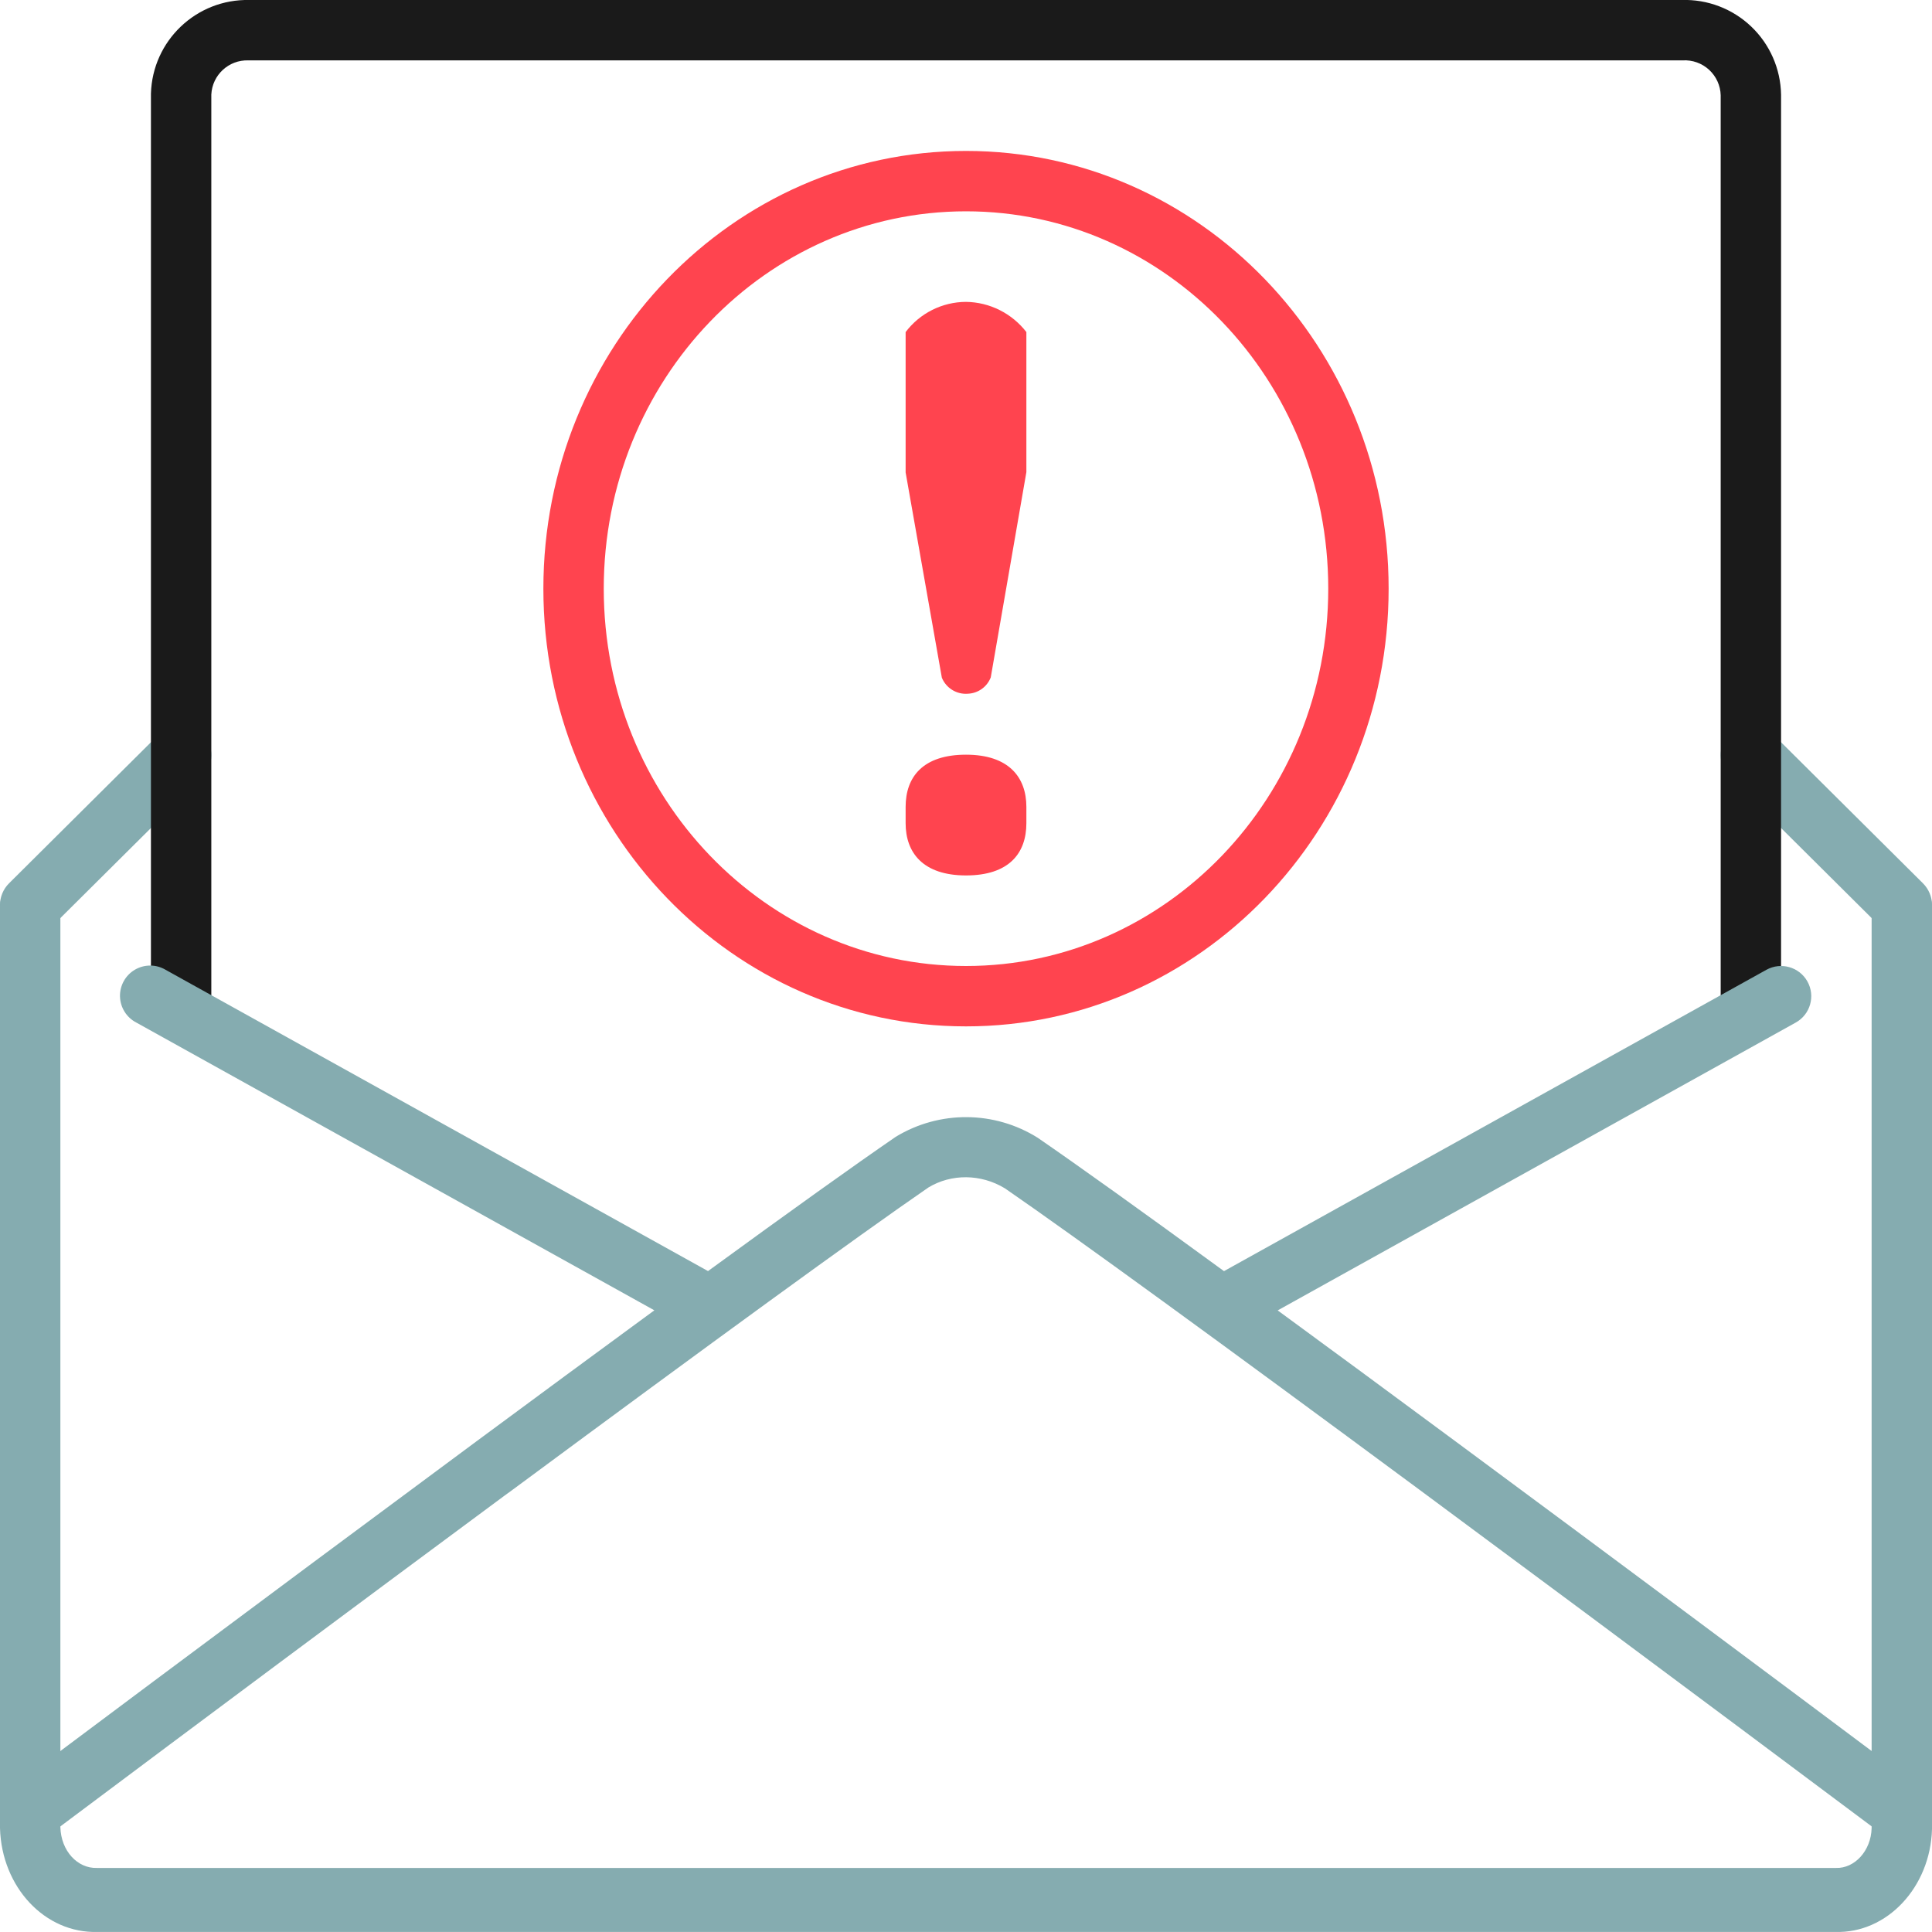
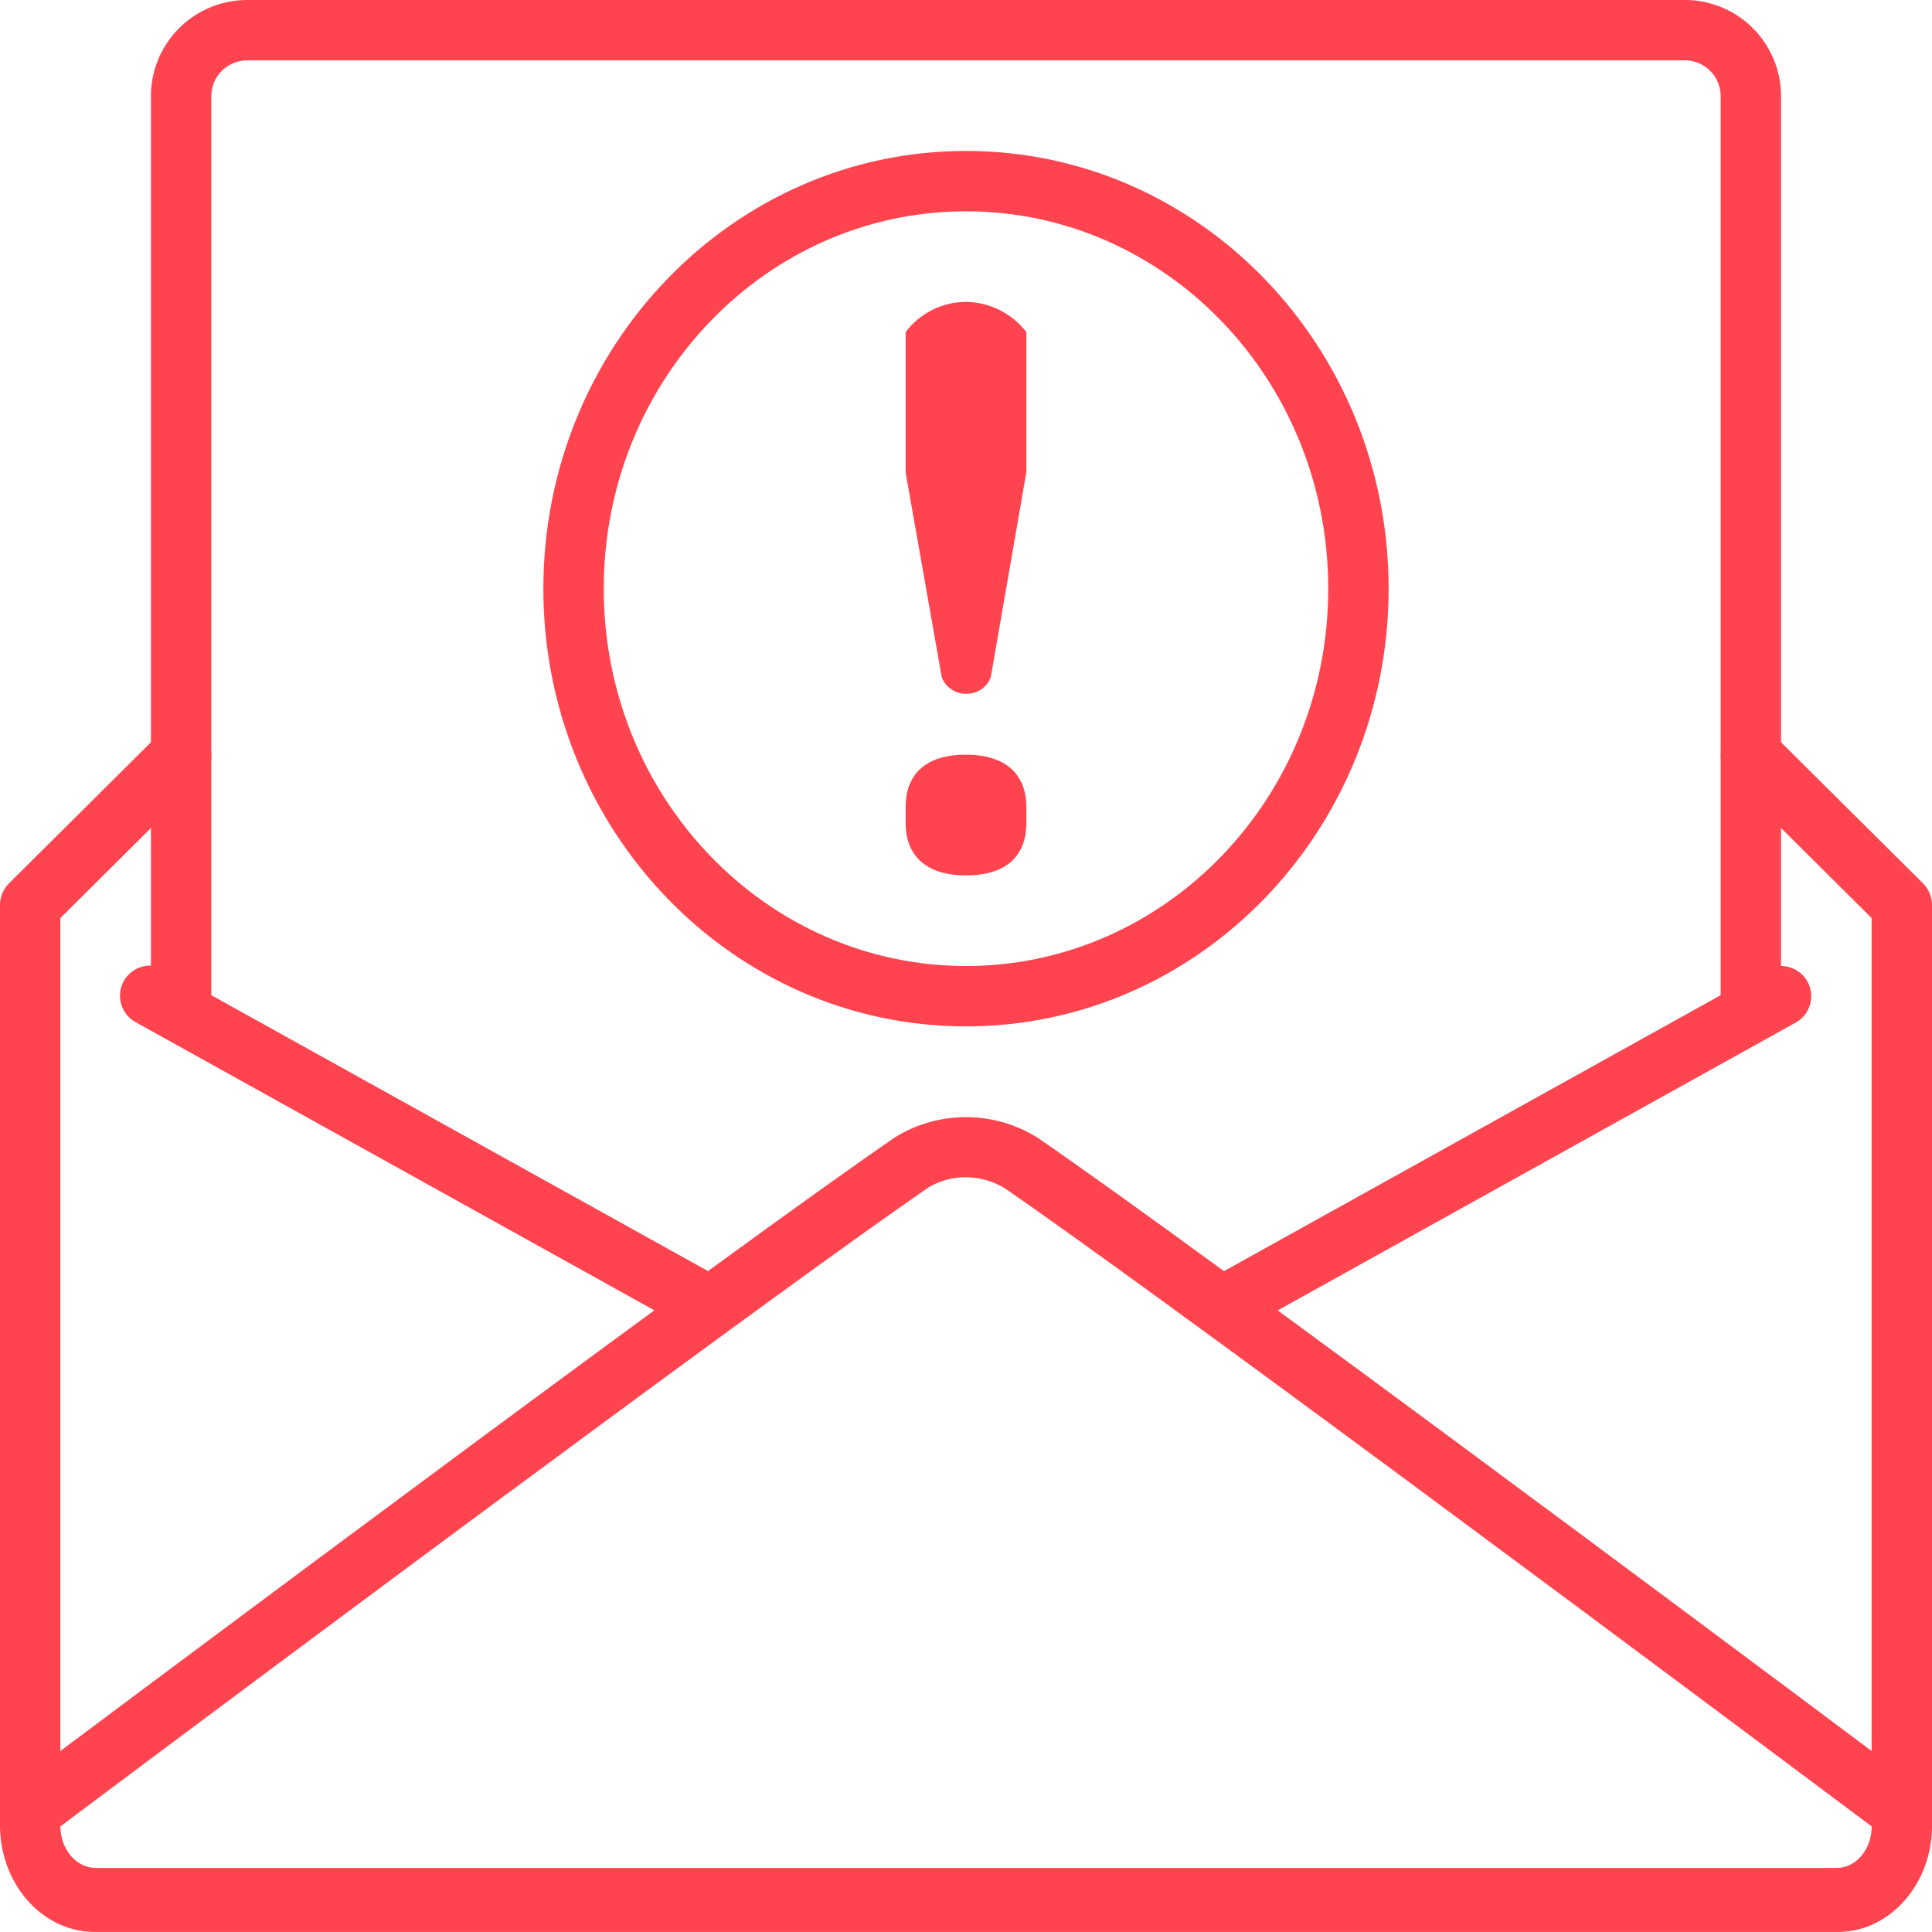
<svg xmlns="http://www.w3.org/2000/svg" width="32" height="32">
  <g fill="none">
-     <path fill="#85ACB0" d="M.85 15.355l2.5-2.485a.512.512 0 00.007-.718.495.495 0 00-.707-.007L.15 14.63a.512.512 0 00-.007.718c.193.2.51.203.707.007zm27.8-2.485l2.5 2.485a.495.495 0 00.707-.007.512.512 0 00-.007-.718l-2.5-2.485a.495.495 0 00-.707.007c-.193.2-.19.521.007.718z" />
-     <path fill="#1A1A1A" d="M3.5 16.5V1.566A.595.595 0 014.114 1H27.87a.595.595 0 01.63.578V16.5h1V1.566A1.595 1.595 0 0027.854 0H4.13A1.596 1.596 0 002.5 1.552V16.5h1z" />
-     <path fill="#85ACB0" d="M31 15.03v15.25c-.01.377-.283.669-.59.659H1.605c-.322.01-.594-.282-.605-.674V15.03c0-.293-.224-.53-.5-.53s-.5.237-.5.53v15.25c.027.977.744 1.747 1.62 1.719h28.775c.861.028 1.578-.742 1.605-1.703V15.03c0-.293-.224-.53-.5-.53s-.5.237-.5.53z" />
-     <path fill="#85ACB0" d="M21.162 21.704c.877.642 1.859 1.365 2.933 2.16l.15.111a1588.362 1588.362 0 017.386 5.499l.169.126a.5.5 0 11-.6.8l-.168-.126a1239.413 1239.413 0 00-2.182-1.63 1587.404 1587.404 0 00-5.199-3.865l-.151-.112c-3.277-2.424-5.693-4.183-6.855-4.984-.4-.243-.89-.243-1.267-.015-1.185.816-3.6 2.575-6.878 5l-.151.11a1587.402 1587.402 0 00-7.38 5.496l-.17.126a.5.5 0 01-.599-.8l.169-.126a1239.655 1239.655 0 012.183-1.632c1.766-1.318 3.539-2.636 5.202-3.867l.151-.112a812.975 812.975 0 012.933-2.16l-8.58-4.766a.5.5 0 11.485-.874l8.984 4.99c1.37-.999 2.426-1.755 3.108-2.223a2.238 2.238 0 012.353.015c.669.46 1.718 1.211 3.085 2.209l8.984-4.991a.5.5 0 01.486.874l-8.58 4.767z" />
+     <path fill="#FF444F" d="M.85 15.355l2.5-2.485a.512.512 0 00.007-.718.495.495 0 00-.707-.007L.15 14.63a.512.512 0 00-.007.718c.193.2.51.203.707.007zm27.8-2.485l2.5 2.485a.495.495 0 00.707-.007.512.512 0 00-.007-.718l-2.5-2.485a.495.495 0 00-.707.007c-.193.2-.19.521.007.718z" />
+     <path fill="#FF444F" d="M3.5 16.5V1.566A.595.595 0 014.114 1H27.87a.595.595 0 01.63.578V16.5h1V1.566A1.595 1.595 0 0027.854 0H4.13A1.596 1.596 0 002.5 1.552V16.5h1z" />
+     <path fill="#FF444F" d="M31 15.03v15.25c-.01.377-.283.669-.59.659H1.605c-.322.01-.594-.282-.605-.674V15.03c0-.293-.224-.53-.5-.53s-.5.237-.5.53v15.25c.027.977.744 1.747 1.62 1.719h28.775c.861.028 1.578-.742 1.605-1.703V15.03c0-.293-.224-.53-.5-.53s-.5.237-.5.53z" />
+     <path fill="#FF444F" d="M21.162 21.704c.877.642 1.859 1.365 2.933 2.16l.15.111a1588.362 1588.362 0 017.386 5.499l.169.126a.5.5 0 11-.6.8l-.168-.126a1239.413 1239.413 0 00-2.182-1.63 1587.404 1587.404 0 00-5.199-3.865l-.151-.112c-3.277-2.424-5.693-4.183-6.855-4.984-.4-.243-.89-.243-1.267-.015-1.185.816-3.6 2.575-6.878 5l-.151.11a1587.402 1587.402 0 00-7.38 5.496l-.17.126a.5.5 0 01-.599-.8l.169-.126a1239.655 1239.655 0 012.183-1.632c1.766-1.318 3.539-2.636 5.202-3.867l.151-.112a812.975 812.975 0 012.933-2.16l-8.58-4.766a.5.5 0 11.485-.874l8.984 4.99c1.37-.999 2.426-1.755 3.108-2.223a2.238 2.238 0 012.353.015c.669.46 1.718 1.211 3.085 2.209l8.984-4.991a.5.5 0 01.486.874l-8.58 4.767z" />
    <path fill="#FF444F" d="M16 17c3.87 0 7-3.25 7-7.25S19.87 2.5 16 2.5 9 5.75 9 9.75 12.13 17 16 17zm0-1c-3.31 0-6-2.794-6-6.25s2.69-6.25 6-6.25 6 2.794 6 6.25S19.31 16 16 16z" />
    <path fill="#FF444F" d="M15 13.635v-.27c0-.5.29-.865 1-.865s1 .375 1 .865v.27c0 .5-.29.865-1 .865s-1-.375-1-.865zm.6-2.41l-.6-3.4V5.5a1.26 1.26 0 011-.5c.392.005.76.19 1 .5v2.32l-.59 3.4a.425.425 0 01-.375.27.43.43 0 01-.435-.265z" />
  </g>
</svg>
